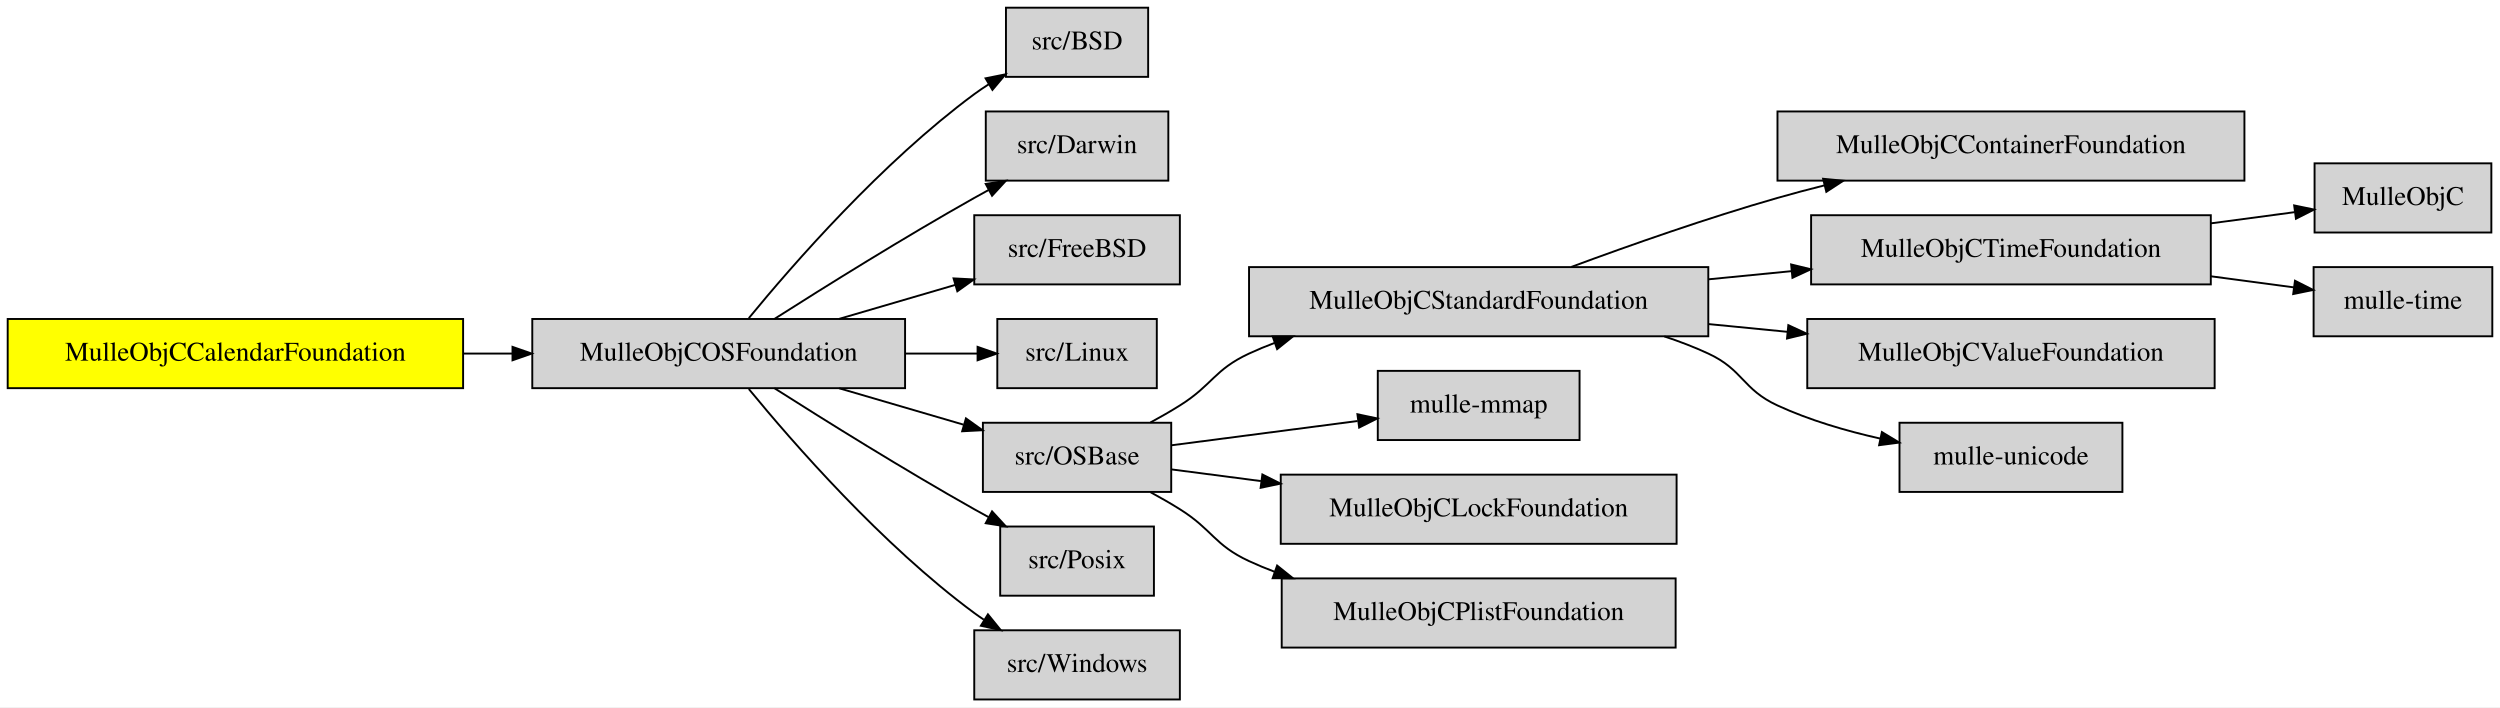
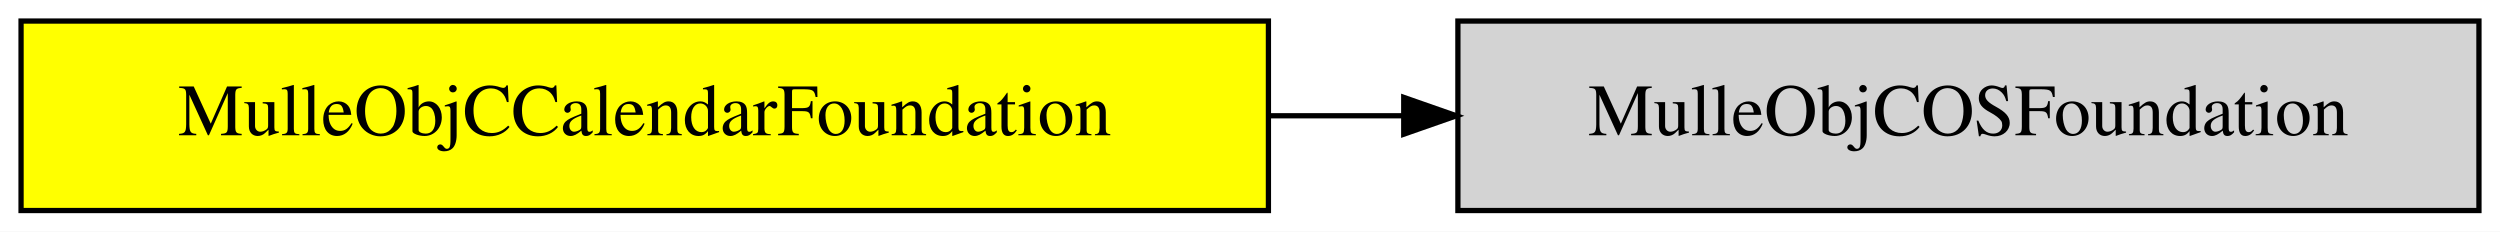
- <svg xmlns="http://www.w3.org/2000/svg" width="1301pt" height="368pt" viewBox="0.00 0.00 1301.00 368.00">
-   <g id="graph0" class="graph" transform="scale(1 1) rotate(0) translate(4 364)">
-     <polygon fill="white" stroke="transparent" points="-4,4 -4,-364 1297,-364 1297,4 -4,4" />
+ <svg xmlns="http://www.w3.org/2000/svg" xmlns:xlink="http://www.w3.org/1999/xlink" width="475pt" height="44pt" viewBox="0.00 0.00 475.00 44.00">
+   <g id="graph0" class="graph" transform="scale(1 1) rotate(0) translate(4 40)">
+     <polygon fill="white" stroke="transparent" points="-4,4 -4,-40 471,-40 471,4 -4,4" />
    <g id="node1" class="node">
-       <polygon fill="yellow" stroke="black" points="237,-198 0,-198 0,-162 237,-162 237,-198" />
-       <text text-anchor="middle" x="118.5" y="-176.3" font-family="Times,serif" font-size="14.00">MulleObjCCalendarFoundation</text>
+       <polygon fill="yellow" stroke="black" points="237,-36 0,-36 0,0 237,0 237,-36" />
+       <text text-anchor="middle" x="118.5" y="-14.3" font-family="Times,serif" font-size="14.00">MulleObjCCalendarFoundation</text>
    </g>
    <g id="node2" class="node">
-       <polygon fill="lightgrey" stroke="black" points="467,-198 273,-198 273,-162 467,-162 467,-198" />
-       <text text-anchor="middle" x="370" y="-176.3" font-family="Times,serif" font-size="14.00">MulleObjCOSFoundation</text>
+       <g id="a_node2">
+         <a xlink:href="https://github.com/MulleFoundation/MulleObjCOSFoundation" xlink:title="MulleObjCOSFoundation">
+           <polygon fill="lightgrey" stroke="black" points="467,-36 273,-36 273,0 467,0 467,-36" />
+           <text text-anchor="middle" x="370" y="-14.3" font-family="Times,serif" font-size="14.00">MulleObjCOSFoundation</text>
+         </a>
+       </g>
    </g>
    <g id="edge1" class="edge">
-       <path fill="none" stroke="black" d="M237.31,-180C245.74,-180 254.22,-180 262.58,-180" />
-       <polygon fill="black" stroke="black" points="262.71,-183.5 272.71,-180 262.71,-176.5 262.71,-183.5" />
-     </g>
-     <g id="node3" class="node">
-       <polygon fill="lightgrey" stroke="black" points="593.5,-360 519.5,-360 519.5,-324 593.5,-324 593.5,-360" />
-       <text text-anchor="middle" x="556.5" y="-338.3" font-family="Times,serif" font-size="14.00">src/BSD</text>
-     </g>
-     <g id="edge2" class="edge">
-       <path fill="none" stroke="black" d="M385.68,-198.44C408.53,-226.29 455,-279.57 503,-315 505.44,-316.8 508.01,-318.54 510.66,-320.22" />
-       <polygon fill="black" stroke="black" points="508.89,-323.24 519.28,-325.33 512.46,-317.22 508.89,-323.24" />
-     </g>
-     <g id="node4" class="node">
-       <polygon fill="lightgrey" stroke="black" points="604,-306 509,-306 509,-270 604,-270 604,-306" />
-       <text text-anchor="middle" x="556.5" y="-284.3" font-family="Times,serif" font-size="14.00">src/Darwin</text>
-     </g>
-     <g id="edge3" class="edge">
-       <path fill="none" stroke="black" d="M398.96,-198C425.43,-214.85 466.45,-240.43 503,-261 505.47,-262.39 508.02,-263.8 510.6,-265.2" />
-       <polygon fill="black" stroke="black" points="508.97,-268.29 519.44,-269.91 512.27,-262.12 508.97,-268.29" />
-     </g>
-     <g id="node5" class="node">
-       <polygon fill="lightgrey" stroke="black" points="610,-252 503,-252 503,-216 610,-216 610,-252" />
-       <text text-anchor="middle" x="556.5" y="-230.3" font-family="Times,serif" font-size="14.00">src/FreeBSD</text>
-     </g>
-     <g id="edge4" class="edge">
-       <path fill="none" stroke="black" d="M432.69,-198.06C452.14,-203.75 473.63,-210.04 493.12,-215.74" />
-       <polygon fill="black" stroke="black" points="492.23,-219.13 502.81,-218.58 494.2,-212.41 492.23,-219.13" />
-     </g>
-     <g id="node6" class="node">
-       <polygon fill="lightgrey" stroke="black" points="598,-198 515,-198 515,-162 598,-162 598,-198" />
-       <text text-anchor="middle" x="556.5" y="-176.3" font-family="Times,serif" font-size="14.00">src/Linux</text>
-     </g>
-     <g id="edge5" class="edge">
-       <path fill="none" stroke="black" d="M467.03,-180C480.04,-180 492.94,-180 504.7,-180" />
-       <polygon fill="black" stroke="black" points="504.73,-183.5 514.73,-180 504.73,-176.5 504.73,-183.5" />
-     </g>
-     <g id="node7" class="node">
-       <polygon fill="lightgrey" stroke="black" points="605.5,-144 507.5,-144 507.5,-108 605.5,-108 605.5,-144" />
-       <text text-anchor="middle" x="556.5" y="-122.3" font-family="Times,serif" font-size="14.00">src/OSBase</text>
-     </g>
-     <g id="edge6" class="edge">
-       <path fill="none" stroke="black" d="M432.69,-161.94C453.58,-155.83 476.82,-149.03 497.42,-143" />
-       <polygon fill="black" stroke="black" points="498.68,-146.28 507.29,-140.11 496.71,-139.56 498.68,-146.28" />
-     </g>
-     <g id="node8" class="node">
-       <polygon fill="lightgrey" stroke="black" points="596.5,-90 516.5,-90 516.5,-54 596.5,-54 596.5,-90" />
-       <text text-anchor="middle" x="556.5" y="-68.3" font-family="Times,serif" font-size="14.00">src/Posix</text>
-     </g>
-     <g id="edge7" class="edge">
-       <path fill="none" stroke="black" d="M398.96,-162C425.43,-145.15 466.45,-119.57 503,-99 505.47,-97.61 508.02,-96.2 510.6,-94.8" />
-       <polygon fill="black" stroke="black" points="512.27,-97.88 519.44,-90.09 508.97,-91.71 512.27,-97.88" />
-     </g>
-     <g id="node9" class="node">
-       <polygon fill="lightgrey" stroke="black" points="610,-36 503,-36 503,0 610,0 610,-36" />
-       <text text-anchor="middle" x="556.5" y="-14.3" font-family="Times,serif" font-size="14.00">src/Windows</text>
-     </g>
-     <g id="edge8" class="edge">
-       <path fill="none" stroke="black" d="M385.68,-161.56C408.53,-133.71 455,-80.43 503,-45 504.61,-43.81 506.28,-42.65 507.98,-41.52" />
-       <polygon fill="black" stroke="black" points="510.12,-44.31 516.79,-36.08 506.44,-38.36 510.12,-44.31" />
-     </g>
-     <g id="node10" class="node">
-       <polygon fill="lightgrey" stroke="black" points="885,-225 646,-225 646,-189 885,-189 885,-225" />
-       <text text-anchor="middle" x="765.5" y="-203.3" font-family="Times,serif" font-size="14.00">MulleObjCStandardFoundation</text>
-     </g>
-     <g id="edge18" class="edge">
-       <path fill="none" stroke="black" d="M594.65,-144.11C599.89,-146.95 605.13,-149.95 610,-153 626.95,-163.61 627.85,-171.59 646,-180 650.32,-182 654.8,-183.86 659.37,-185.58" />
-       <polygon fill="black" stroke="black" points="658.29,-188.91 668.89,-188.94 660.62,-182.31 658.29,-188.91" />
-     </g>
-     <g id="node17" class="node">
-       <polygon fill="lightgrey" stroke="black" points="818,-171 713,-171 713,-135 818,-135 818,-171" />
-       <text text-anchor="middle" x="765.5" y="-149.3" font-family="Times,serif" font-size="14.00">mulle-mmap</text>
-     </g>
-     <g id="edge15" class="edge">
-       <path fill="none" stroke="black" d="M605.51,-132.26C634.37,-136.03 671.41,-140.86 702.48,-144.91" />
-       <polygon fill="black" stroke="black" points="702.4,-148.43 712.77,-146.25 703.3,-141.49 702.4,-148.43" />
-     </g>
-     <g id="node18" class="node">
-       <polygon fill="lightgrey" stroke="black" points="868.5,-117 662.5,-117 662.5,-81 868.5,-81 868.5,-117" />
-       <text text-anchor="middle" x="765.5" y="-95.3" font-family="Times,serif" font-size="14.00">MulleObjCLockFoundation</text>
-     </g>
-     <g id="edge16" class="edge">
-       <path fill="none" stroke="black" d="M605.51,-119.74C619.65,-117.89 635.76,-115.79 652.16,-113.65" />
-       <polygon fill="black" stroke="black" points="652.94,-117.08 662.4,-112.32 652.03,-110.14 652.94,-117.08" />
-     </g>
-     <g id="node19" class="node">
-       <polygon fill="lightgrey" stroke="black" points="868,-63 663,-63 663,-27 868,-27 868,-63" />
-       <text text-anchor="middle" x="765.5" y="-41.3" font-family="Times,serif" font-size="14.00">MulleObjCPlistFoundation</text>
-     </g>
-     <g id="edge17" class="edge">
-       <path fill="none" stroke="black" d="M594.65,-107.89C599.89,-105.05 605.13,-102.05 610,-99 626.95,-88.39 627.85,-80.41 646,-72 650.32,-70 654.8,-68.14 659.37,-66.42" />
-       <polygon fill="black" stroke="black" points="660.62,-69.69 668.89,-63.06 658.29,-63.09 660.62,-69.69" />
-     </g>
-     <g id="node11" class="node">
-       <polygon fill="lightgrey" stroke="black" points="1164,-306 921,-306 921,-270 1164,-270 1164,-306" />
-       <text text-anchor="middle" x="1042.5" y="-284.3" font-family="Times,serif" font-size="14.00">MulleObjCContainerFoundation</text>
-     </g>
-     <g id="edge9" class="edge">
-       <path fill="none" stroke="black" d="M813.72,-225.1C844.08,-236.34 884.53,-250.58 921,-261 928.93,-263.27 937.19,-265.46 945.51,-267.55" />
-       <polygon fill="black" stroke="black" points="944.74,-270.97 955.29,-269.96 946.42,-264.17 944.74,-270.97" />
-     </g>
-     <g id="node12" class="node">
-       <polygon fill="lightgrey" stroke="black" points="1146.5,-252 938.5,-252 938.5,-216 1146.5,-216 1146.5,-252" />
-       <text text-anchor="middle" x="1042.5" y="-230.3" font-family="Times,serif" font-size="14.00">MulleObjCTimeFoundation</text>
-     </g>
-     <g id="edge10" class="edge">
-       <path fill="none" stroke="black" d="M885.12,-218.65C899.39,-220.05 913.94,-221.48 928.13,-222.87" />
-       <polygon fill="black" stroke="black" points="928.1,-226.38 938.4,-223.88 928.79,-219.42 928.1,-226.38" />
-     </g>
-     <g id="node13" class="node">
-       <polygon fill="lightgrey" stroke="black" points="1148.5,-198 936.5,-198 936.5,-162 1148.5,-162 1148.5,-198" />
-       <text text-anchor="middle" x="1042.5" y="-176.3" font-family="Times,serif" font-size="14.00">MulleObjCValueFoundation</text>
-     </g>
-     <g id="edge11" class="edge">
-       <path fill="none" stroke="black" d="M885.12,-195.35C898.67,-194.02 912.48,-192.67 925.99,-191.34" />
-       <polygon fill="black" stroke="black" points="926.65,-194.79 936.26,-190.33 925.96,-187.83 926.65,-194.79" />
-     </g>
-     <g id="node14" class="node">
-       <polygon fill="lightgrey" stroke="black" points="1100.5,-144 984.5,-144 984.5,-108 1100.5,-108 1100.5,-144" />
-       <text text-anchor="middle" x="1042.5" y="-122.3" font-family="Times,serif" font-size="14.00">mulle-unicode</text>
-     </g>
-     <g id="edge12" class="edge">
-       <path fill="none" stroke="black" d="M862.11,-188.94C870,-186.33 877.72,-183.37 885,-180 903.15,-171.59 902.84,-161.37 921,-153 937.67,-145.31 956.68,-139.75 974.59,-135.74" />
-       <polygon fill="black" stroke="black" points="975.34,-139.16 984.4,-133.68 973.89,-132.31 975.34,-139.16" />
-     </g>
-     <g id="node15" class="node">
-       <polygon fill="lightgrey" stroke="black" points="1292.5,-279 1200.5,-279 1200.5,-243 1292.5,-243 1292.5,-279" />
-       <text text-anchor="middle" x="1246.5" y="-257.3" font-family="Times,serif" font-size="14.00">MulleObjC</text>
-     </g>
-     <g id="edge13" class="edge">
-       <path fill="none" stroke="black" d="M1146.57,-247.78C1161.61,-249.79 1176.58,-251.79 1190.16,-253.6" />
-       <polygon fill="black" stroke="black" points="1189.88,-257.1 1200.25,-254.95 1190.81,-250.16 1189.88,-257.1" />
-     </g>
-     <g id="node16" class="node">
-       <polygon fill="lightgrey" stroke="black" points="1293,-225 1200,-225 1200,-189 1293,-189 1293,-225" />
-       <text text-anchor="middle" x="1246.5" y="-203.3" font-family="Times,serif" font-size="14.00">mulle-time</text>
-     </g>
-     <g id="edge14" class="edge">
-       <path fill="none" stroke="black" d="M1146.57,-220.22C1161.45,-218.23 1176.27,-216.25 1189.74,-214.45" />
-       <polygon fill="black" stroke="black" points="1190.31,-217.91 1199.76,-213.11 1189.38,-210.97 1190.31,-217.91" />
+       <path fill="none" stroke="black" d="M237.31,-18C245.74,-18 254.22,-18 262.58,-18" />
+       <polygon fill="black" stroke="black" points="262.71,-21.5 272.71,-18 262.71,-14.5 262.71,-21.5" />
    </g>
  </g>
</svg>
